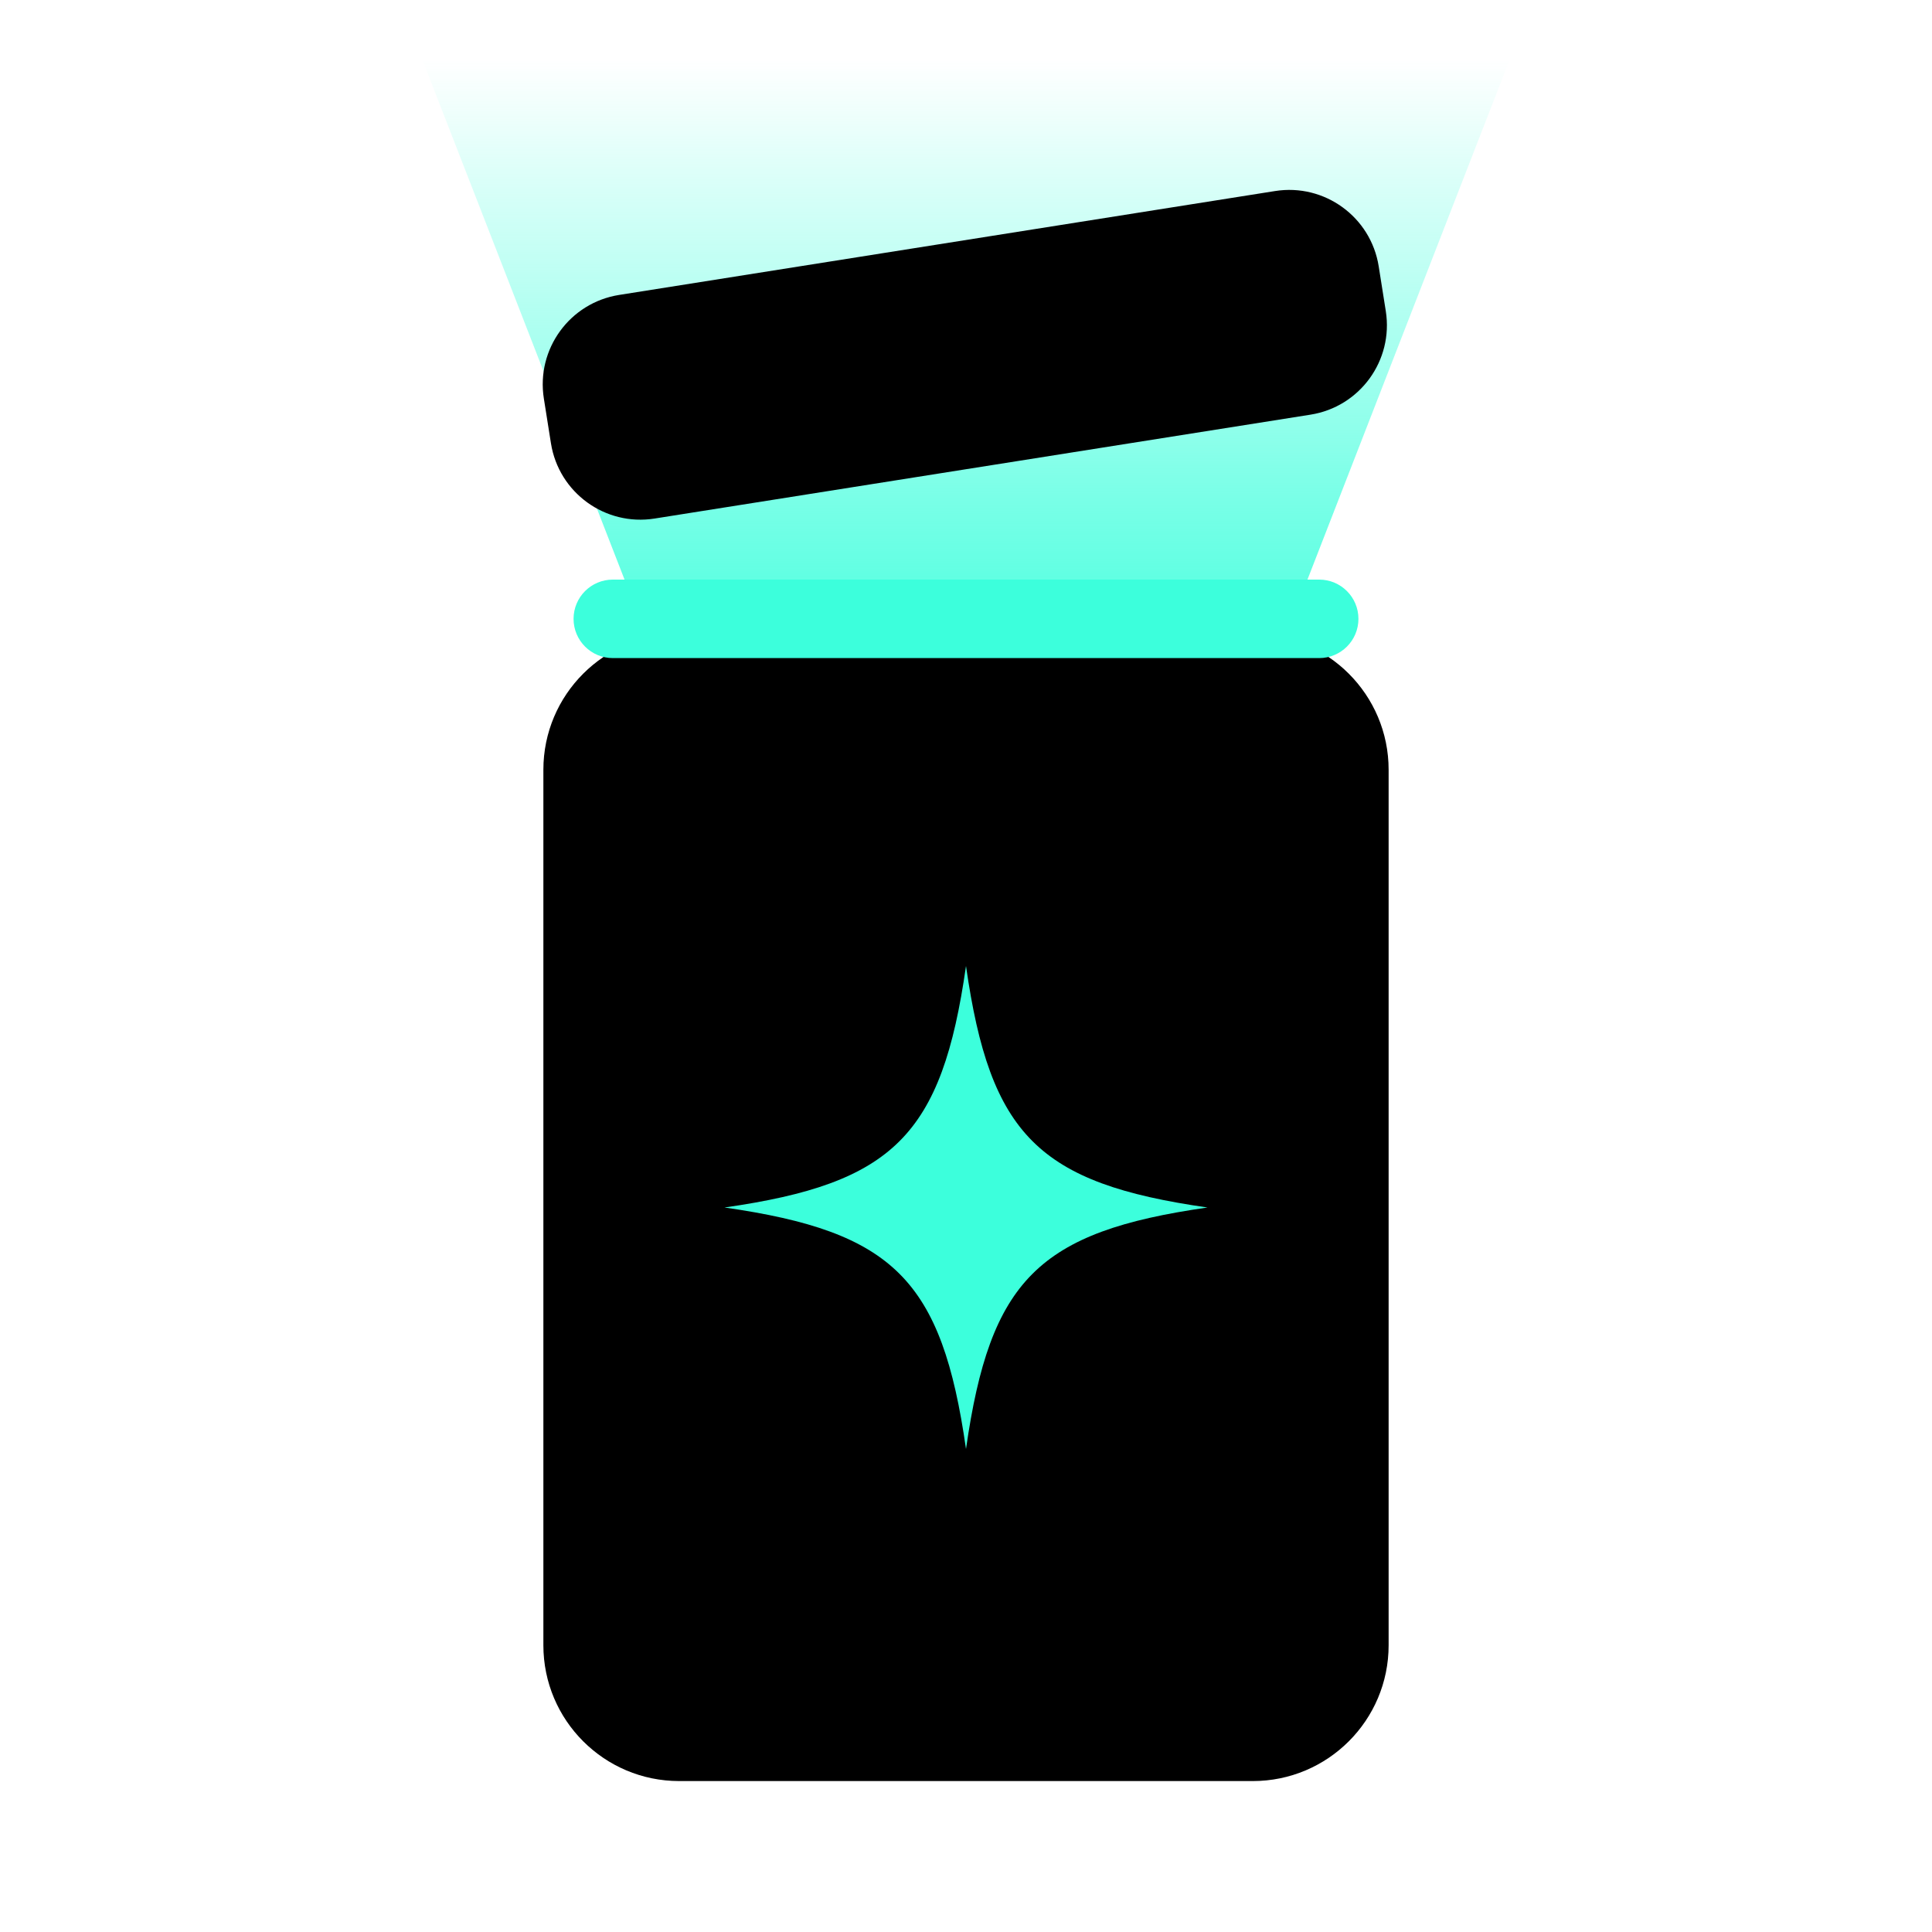
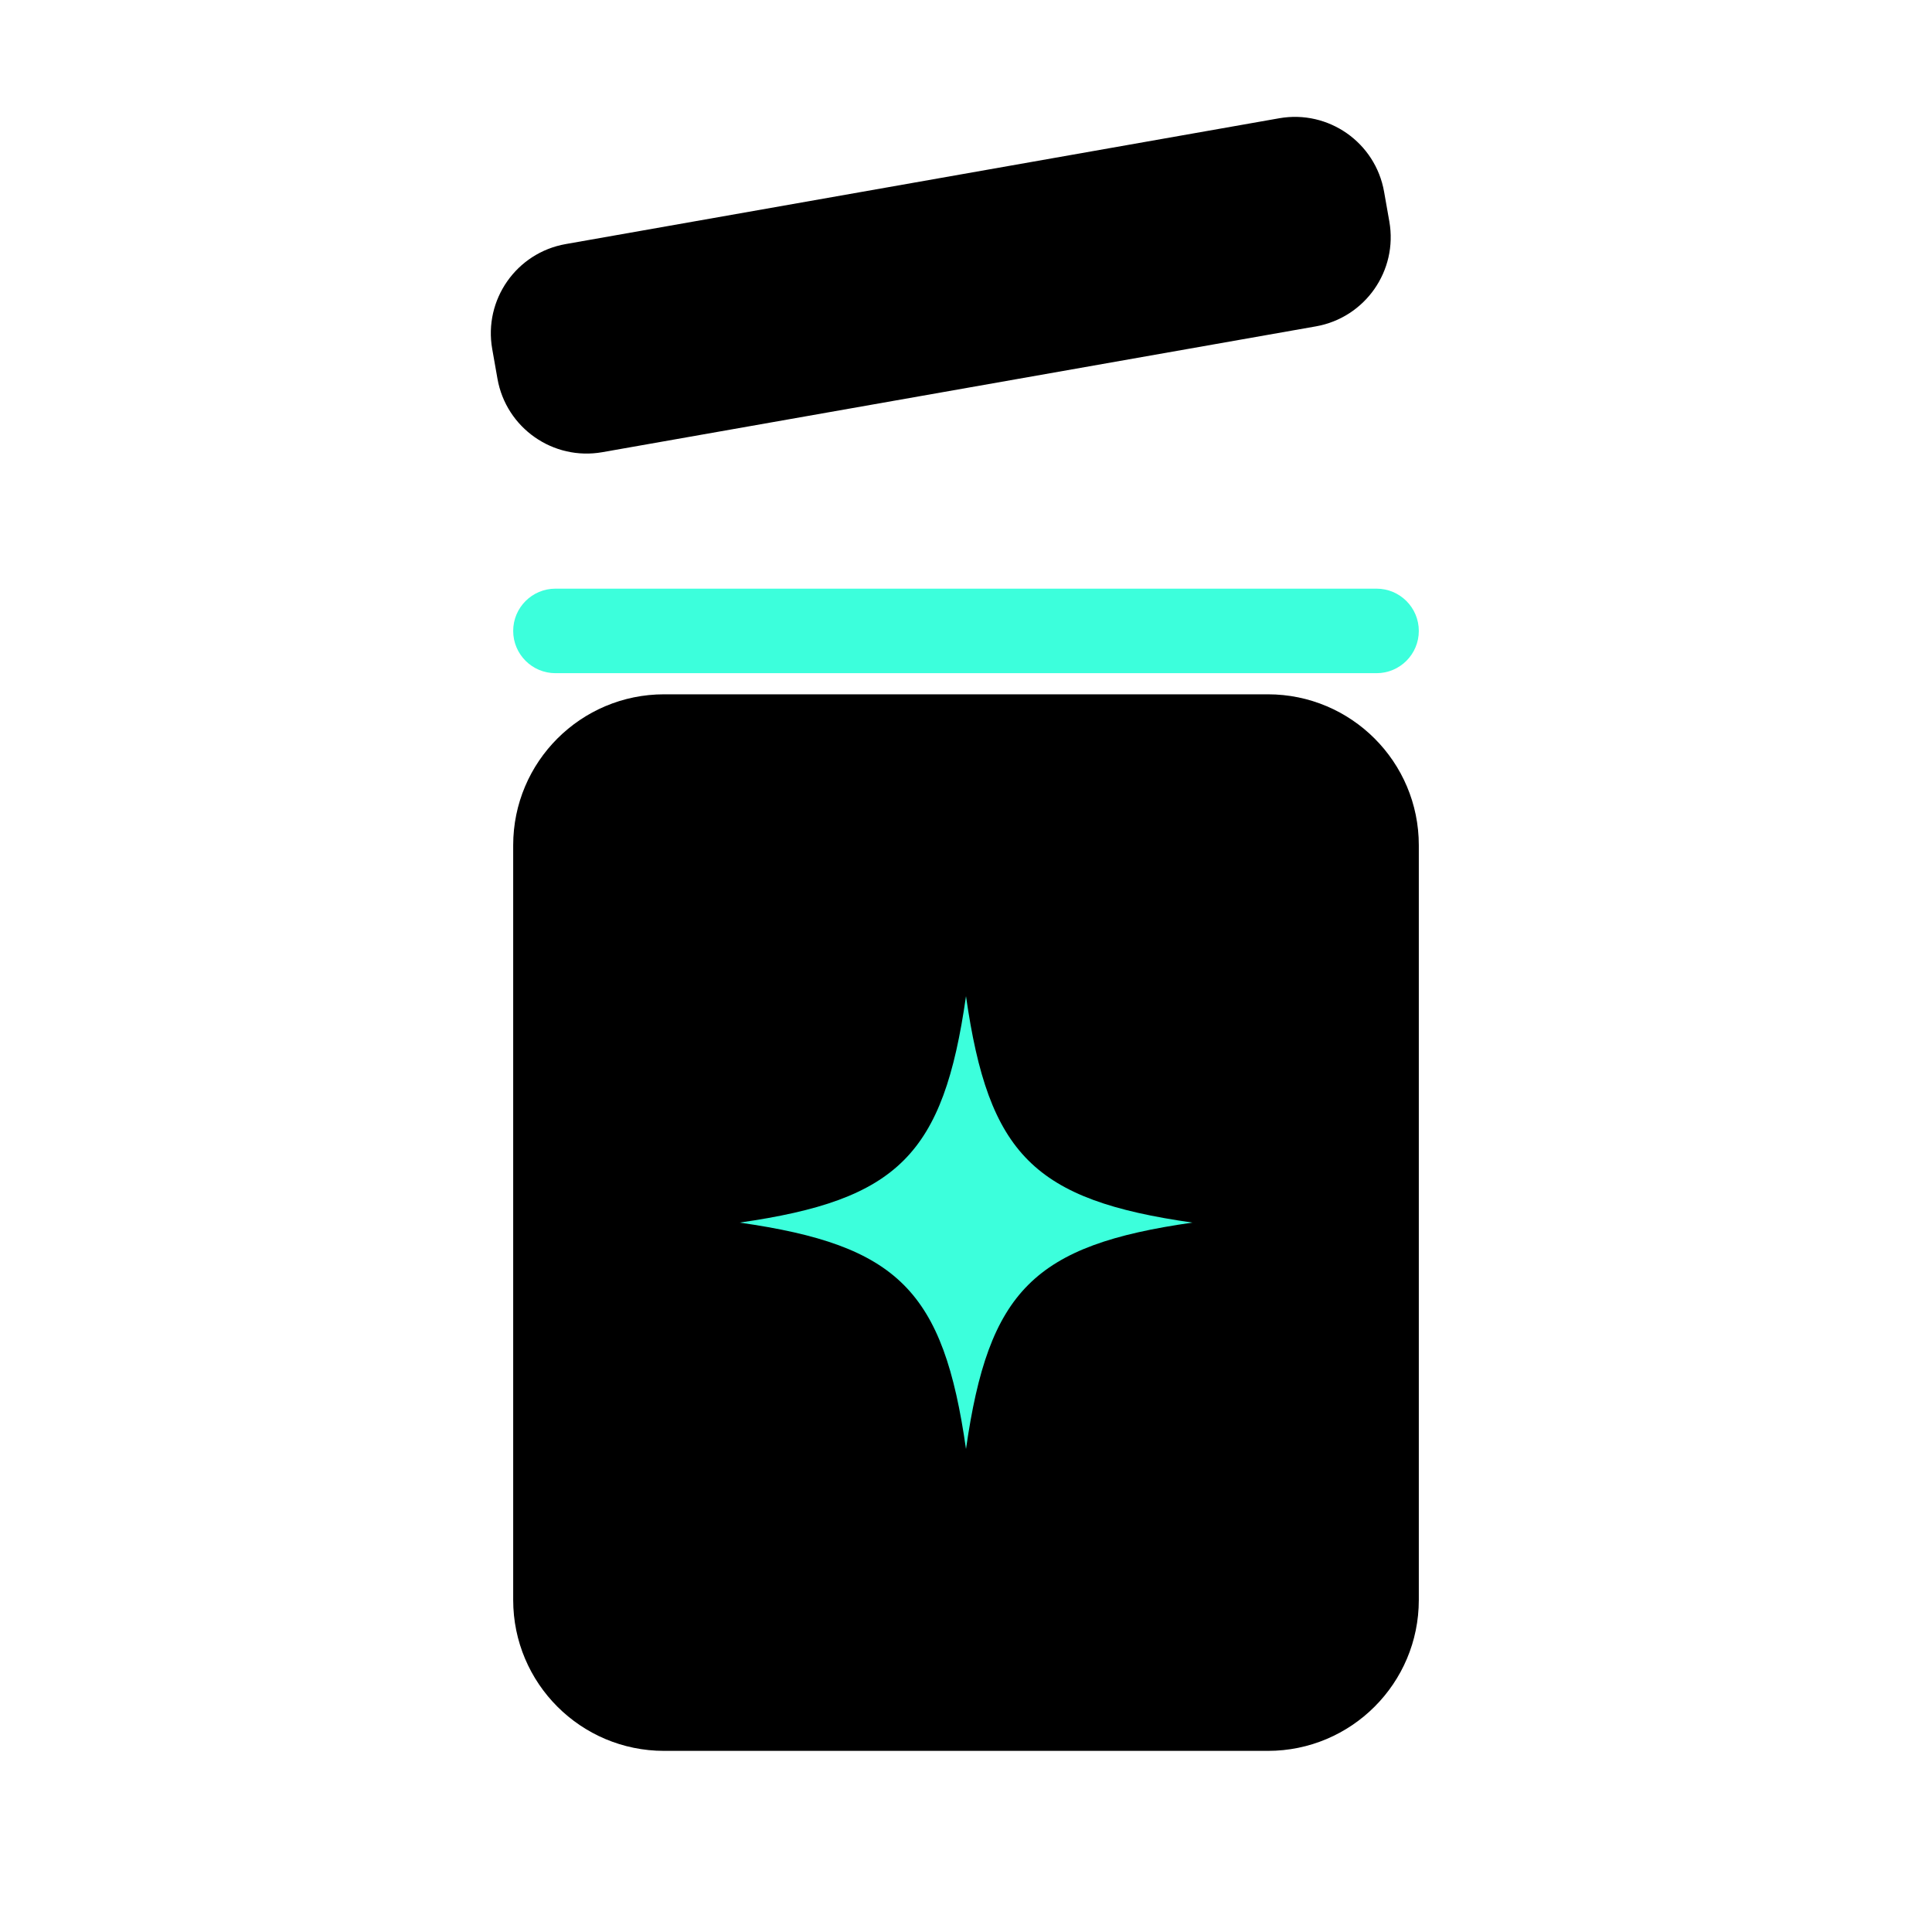
<svg xmlns="http://www.w3.org/2000/svg" viewBox="0 0 64 64" fill="currentColor">
-   <defs>
-     <linearGradient id="gseamm" x1="0" y1="1" x2="0" y2="0">
-       <stop offset="0" stop-color="#3cffdc" stop-opacity=".85" />
-       <stop offset="1" stop-color="#3cffdc" stop-opacity="0" />
-     </linearGradient>
-   </defs>
-   <path d="M21 20 L43 20 L50 2 L14 2 Z" fill="url(#gseamm)" />
-   <rect x="18" y="21" width="28" height="38" rx="4.5" fill="currentColor" />
-   <rect x="19" y="19.2" width="26" height="2.6" rx="1.3" fill="#3cffdc" />
-   <rect x="18" y="8" width="28" height="7.5" rx="3" fill="currentColor" transform="rotate(-9 32 12)" />
-   <path d="M32 32 C32.80 37.60 34.40 39.20 40 40 C34.40 40.80 32.80 42.40 32 48 C31.20 42.40 29.60 40.80 24 40 C29.60 39.20 31.20 37.60 32 32 Z" fill="#3cffdc" />
+   <rect x="17" y="23" width="30" height="35" rx="5" fill="currentColor" />
+   <rect x="17" y="19.5" width="30" height="2.8" rx="1.4" fill="#3cffdc" />
+   <rect x="17" y="8.5" width="30" height="7" rx="3" fill="currentColor" transform="rotate(-10 17 15.5)" />
+   <path d="M32 33.0 C32.75 38.25 34.25 39.75 39.5 40.5 C34.25 41.25 32.75 42.75 32 48.0 C31.25 42.75 29.75 41.25 24.5 40.5 C29.75 39.75 31.25 38.25 32 33.0 Z" fill="#3cffdc" />
</svg>
